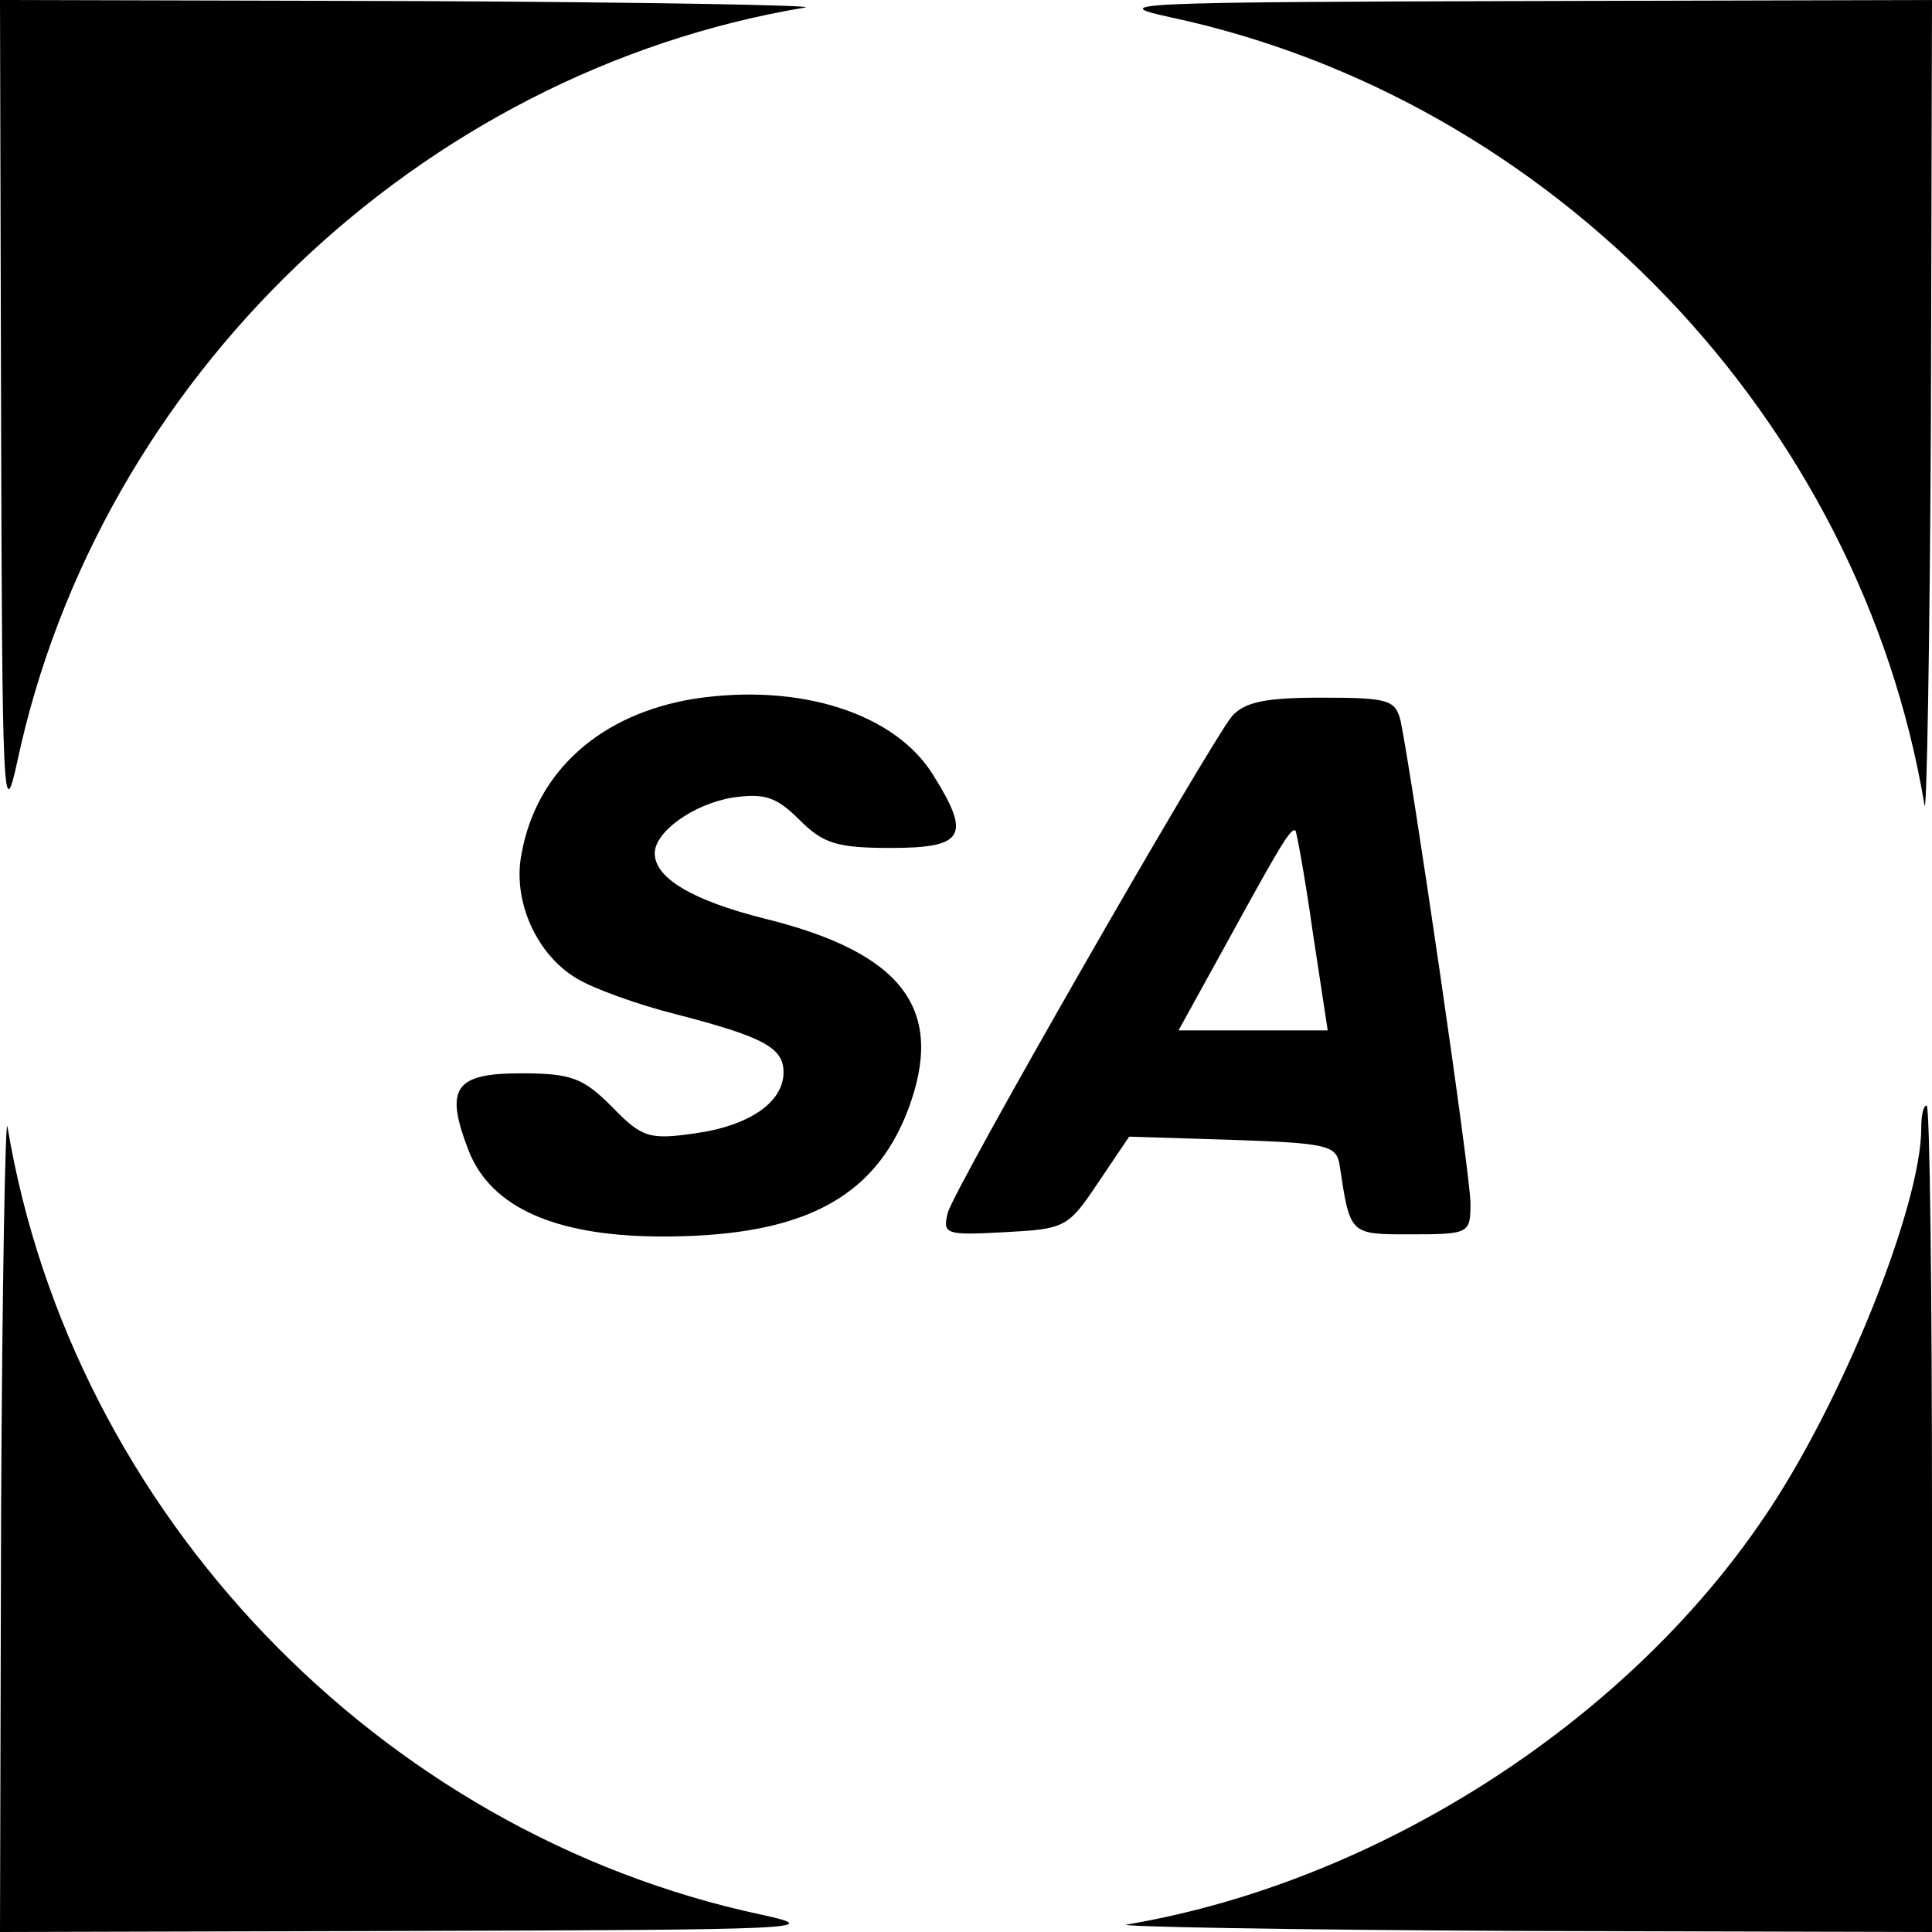
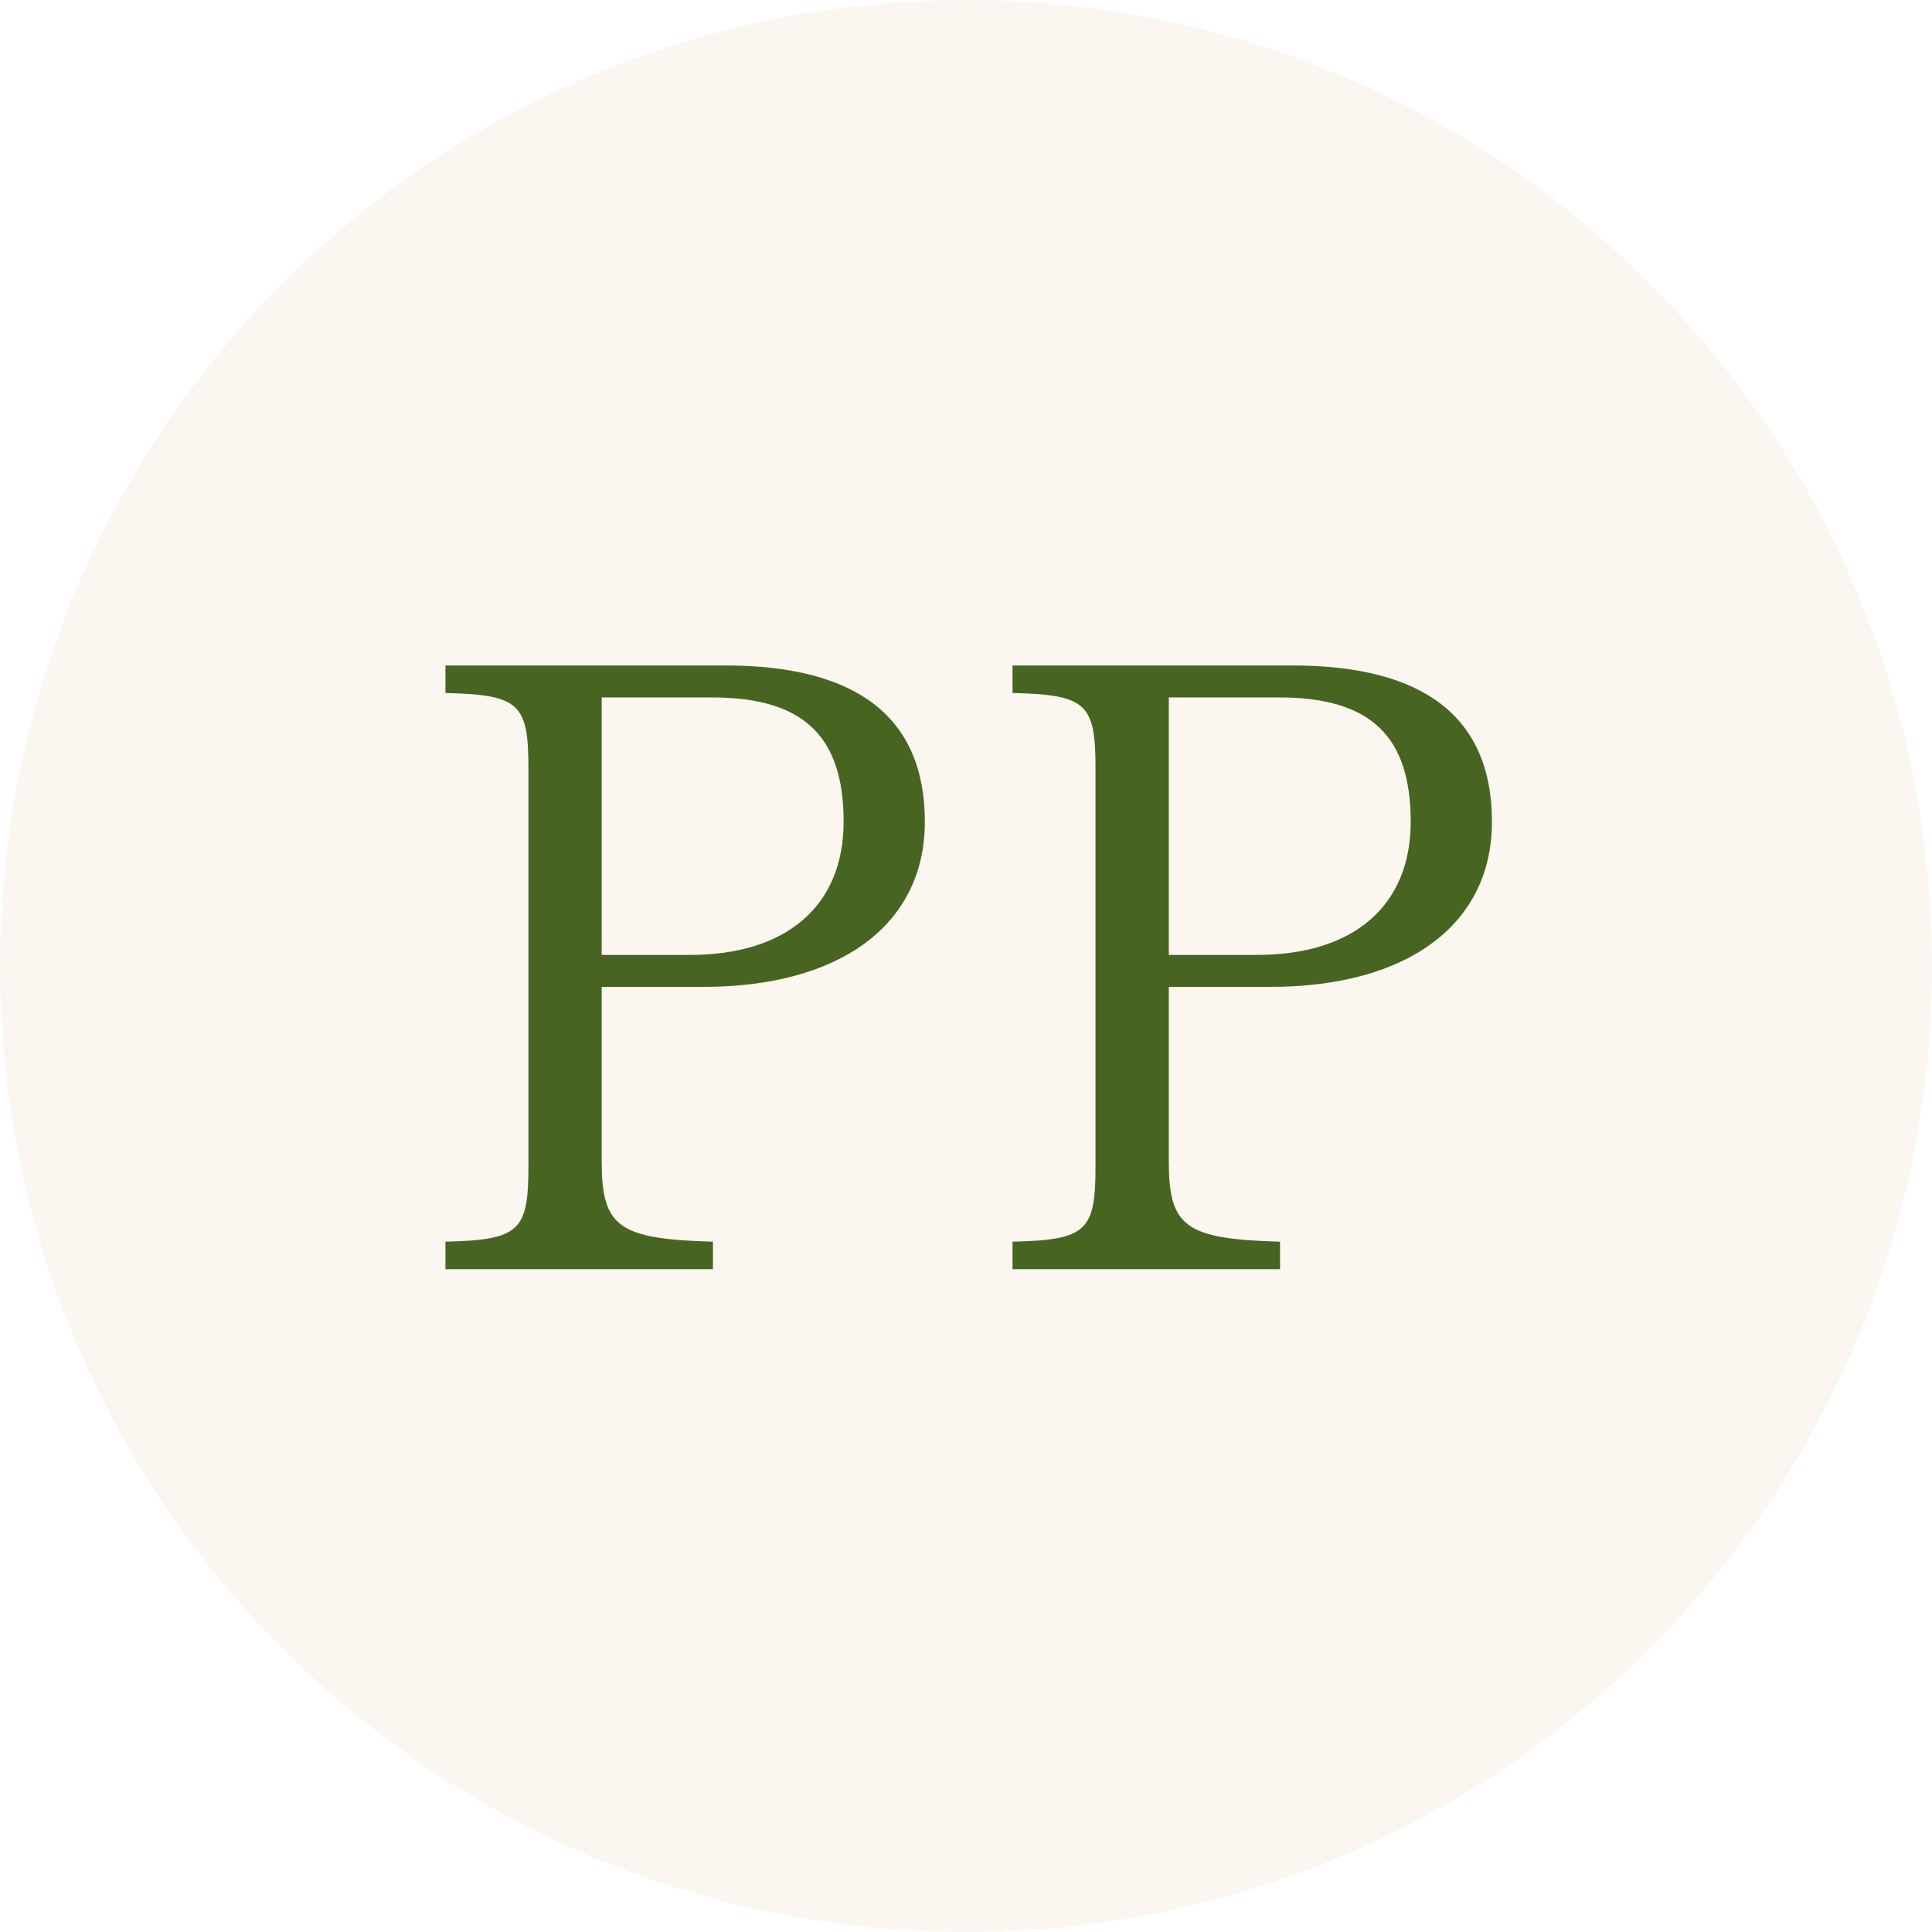
- <svg xmlns="http://www.w3.org/2000/svg" version="1.0" width="180pt" height="180pt" viewBox="0 0 180 180" preserveAspectRatio="xMidYMid meet">
-   <g transform="translate(0,180) scale(0.1,-0.1)" fill="#000000" stroke="none">
-     <path d="M1 1413 c1 -358 2 -383 15 -323 76 357 375 643 734 703 14 2 -149 5 -362 6 l-388 1 1 -387z" />
-     <path d="M1090 1784 c357 -76 643 -375 703 -734 2 -14 5 149 6 363 l1 387 -387 -1 c-358 -1 -383 -2 -323 -15z" />
-     <path d="M647 1149 c-87 -14 -147 -67 -161 -144 -9 -44 14 -95 52 -117 15 -9 56 -24 92 -33 81 -21 100 -31 100 -54 0 -28 -32 -50 -83 -57 -42 -6 -49 -4 -77 25 -27 27 -38 31 -85 31 -62 0 -71 -14 -48 -73 21 -52 80 -78 175 -79 133 -1 202 34 234 118 35 93 -4 146 -133 178 -68 17 -103 38 -103 61 0 20 36 46 73 52 29 4 40 1 62 -21 22 -22 35 -26 85 -26 68 0 75 11 40 67 -35 58 -124 87 -223 72z" />
-     <path d="M1148 1133 c-22 -27 -259 -440 -265 -463 -5 -20 -2 -21 53 -18 56 3 59 4 87 46 l29 43 96 -3 c88 -3 97 -5 100 -23 10 -66 9 -65 67 -65 54 0 55 1 55 29 0 27 -54 395 -65 449 -5 20 -11 22 -74 22 -52 0 -71 -4 -83 -17z m75 -201 l14 -92 -70 0 -69 0 43 78 c51 93 62 112 66 108 1 -1 9 -44 16 -94z" />
-     <path d="M1 388 l-1 -388 388 1 c357 1 382 2 322 15 -357 76 -643 375 -703 734 -2 14 -5 -149 -6 -362z" />
-     <path d="M1790 749 c0 -73 -75 -259 -148 -365 -130 -191 -361 -338 -592 -377 -14 -2 149 -5 363 -6 l387 -1 0 385 c0 212 -2 385 -5 385 -3 0 -5 -9 -5 -21z" />
-   </g>
+ <svg xmlns="http://www.w3.org/2000/svg" width="180" height="180" viewBox="0 0 180 180" fill="none">
+   <rect width="180" height="180" rx="90" fill="#FCF6F1" />
+   <path d="M65.519 91.945H56.059V108.158C56.059 114.279 57.54 115.437 66.424 115.686V118.25H41.5V115.686C48.41 115.52 49.232 114.693 49.232 108.654V71.596C49.232 65.557 48.41 64.73 41.5 64.564V62H67.576C79.914 62 86.166 66.88 86.166 76.559C86.166 86.154 78.269 91.945 65.519 91.945ZM66.342 64.978H56.059V88.967H64.285C73.251 88.967 78.598 84.417 78.598 76.559C78.598 68.618 74.897 64.978 66.342 64.978Z" fill="#476520" />
+   <path d="M118.353 91.945H108.894V108.158C108.894 114.279 110.374 115.437 119.258 115.686V118.25H94.334V115.686C101.244 115.52 102.066 114.693 102.066 108.654V71.596C102.066 65.557 101.244 64.73 94.334 64.564V62H120.41C132.748 62 139 66.88 139 76.559C139 86.154 131.103 91.945 118.353 91.945ZM119.176 64.978H108.894V88.967H117.12C126.086 88.967 131.432 84.417 131.432 76.559C131.432 68.618 127.731 64.978 119.176 64.978Z" fill="#476520" />
</svg>
